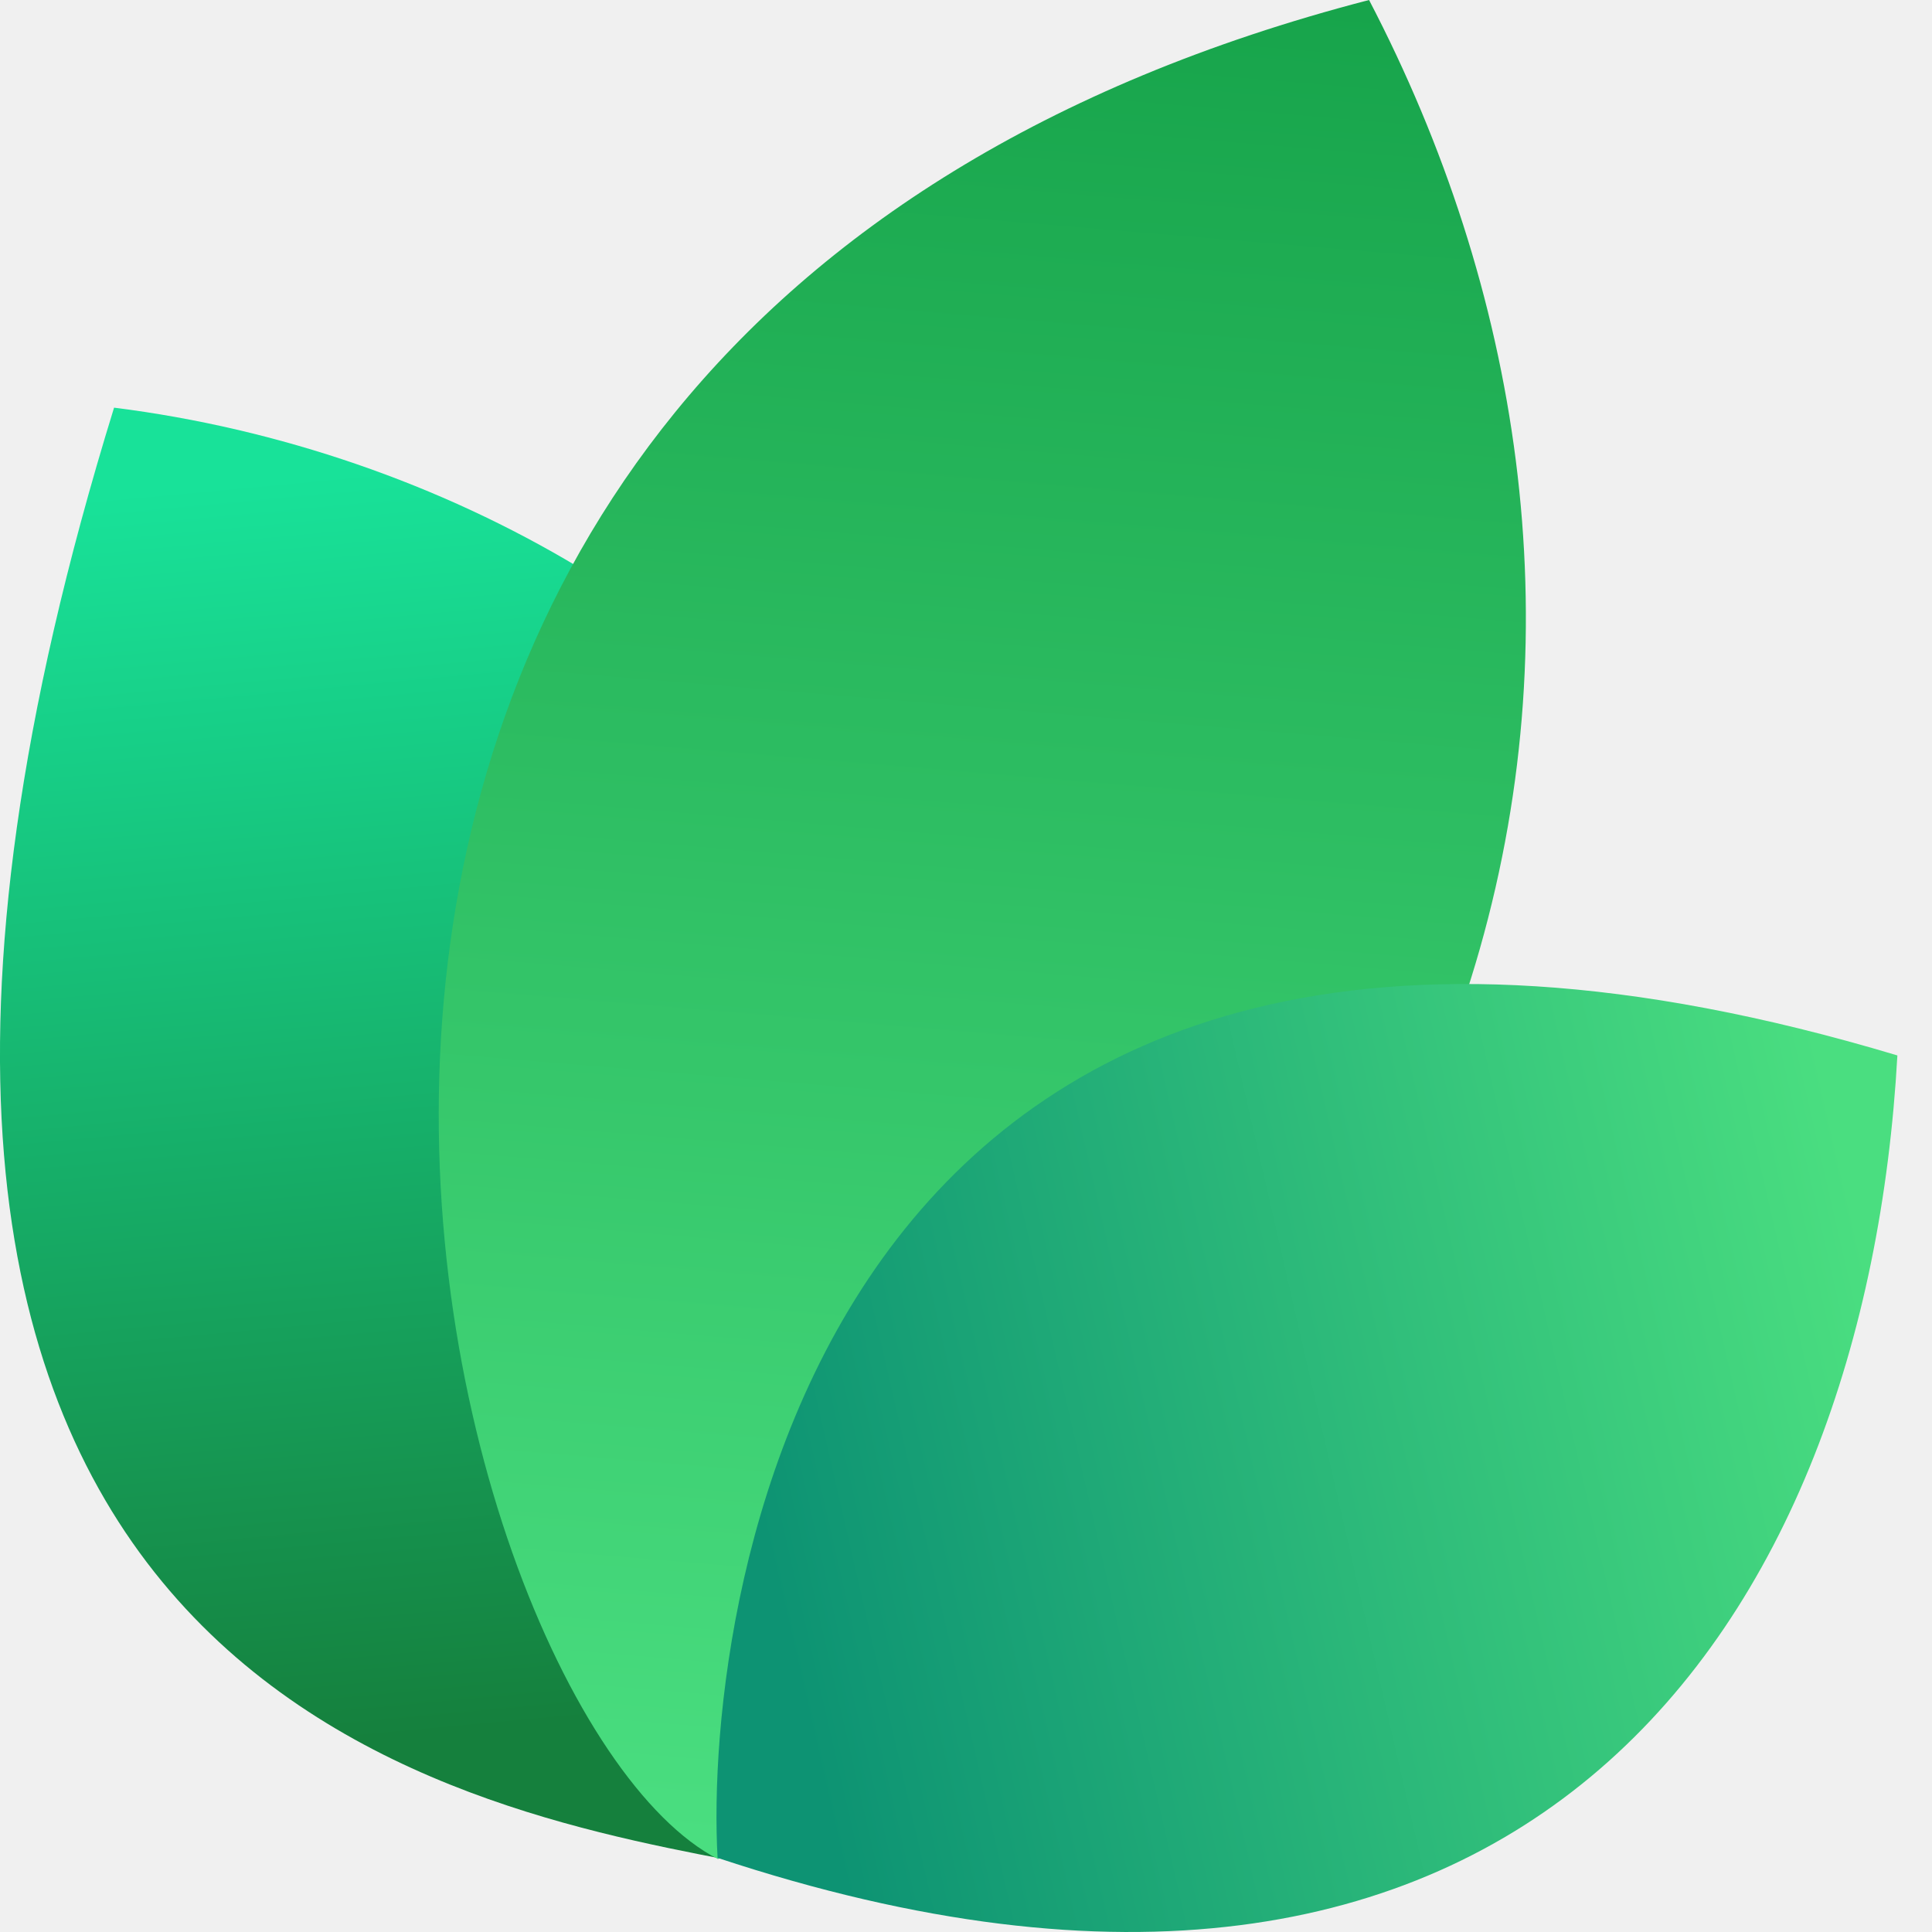
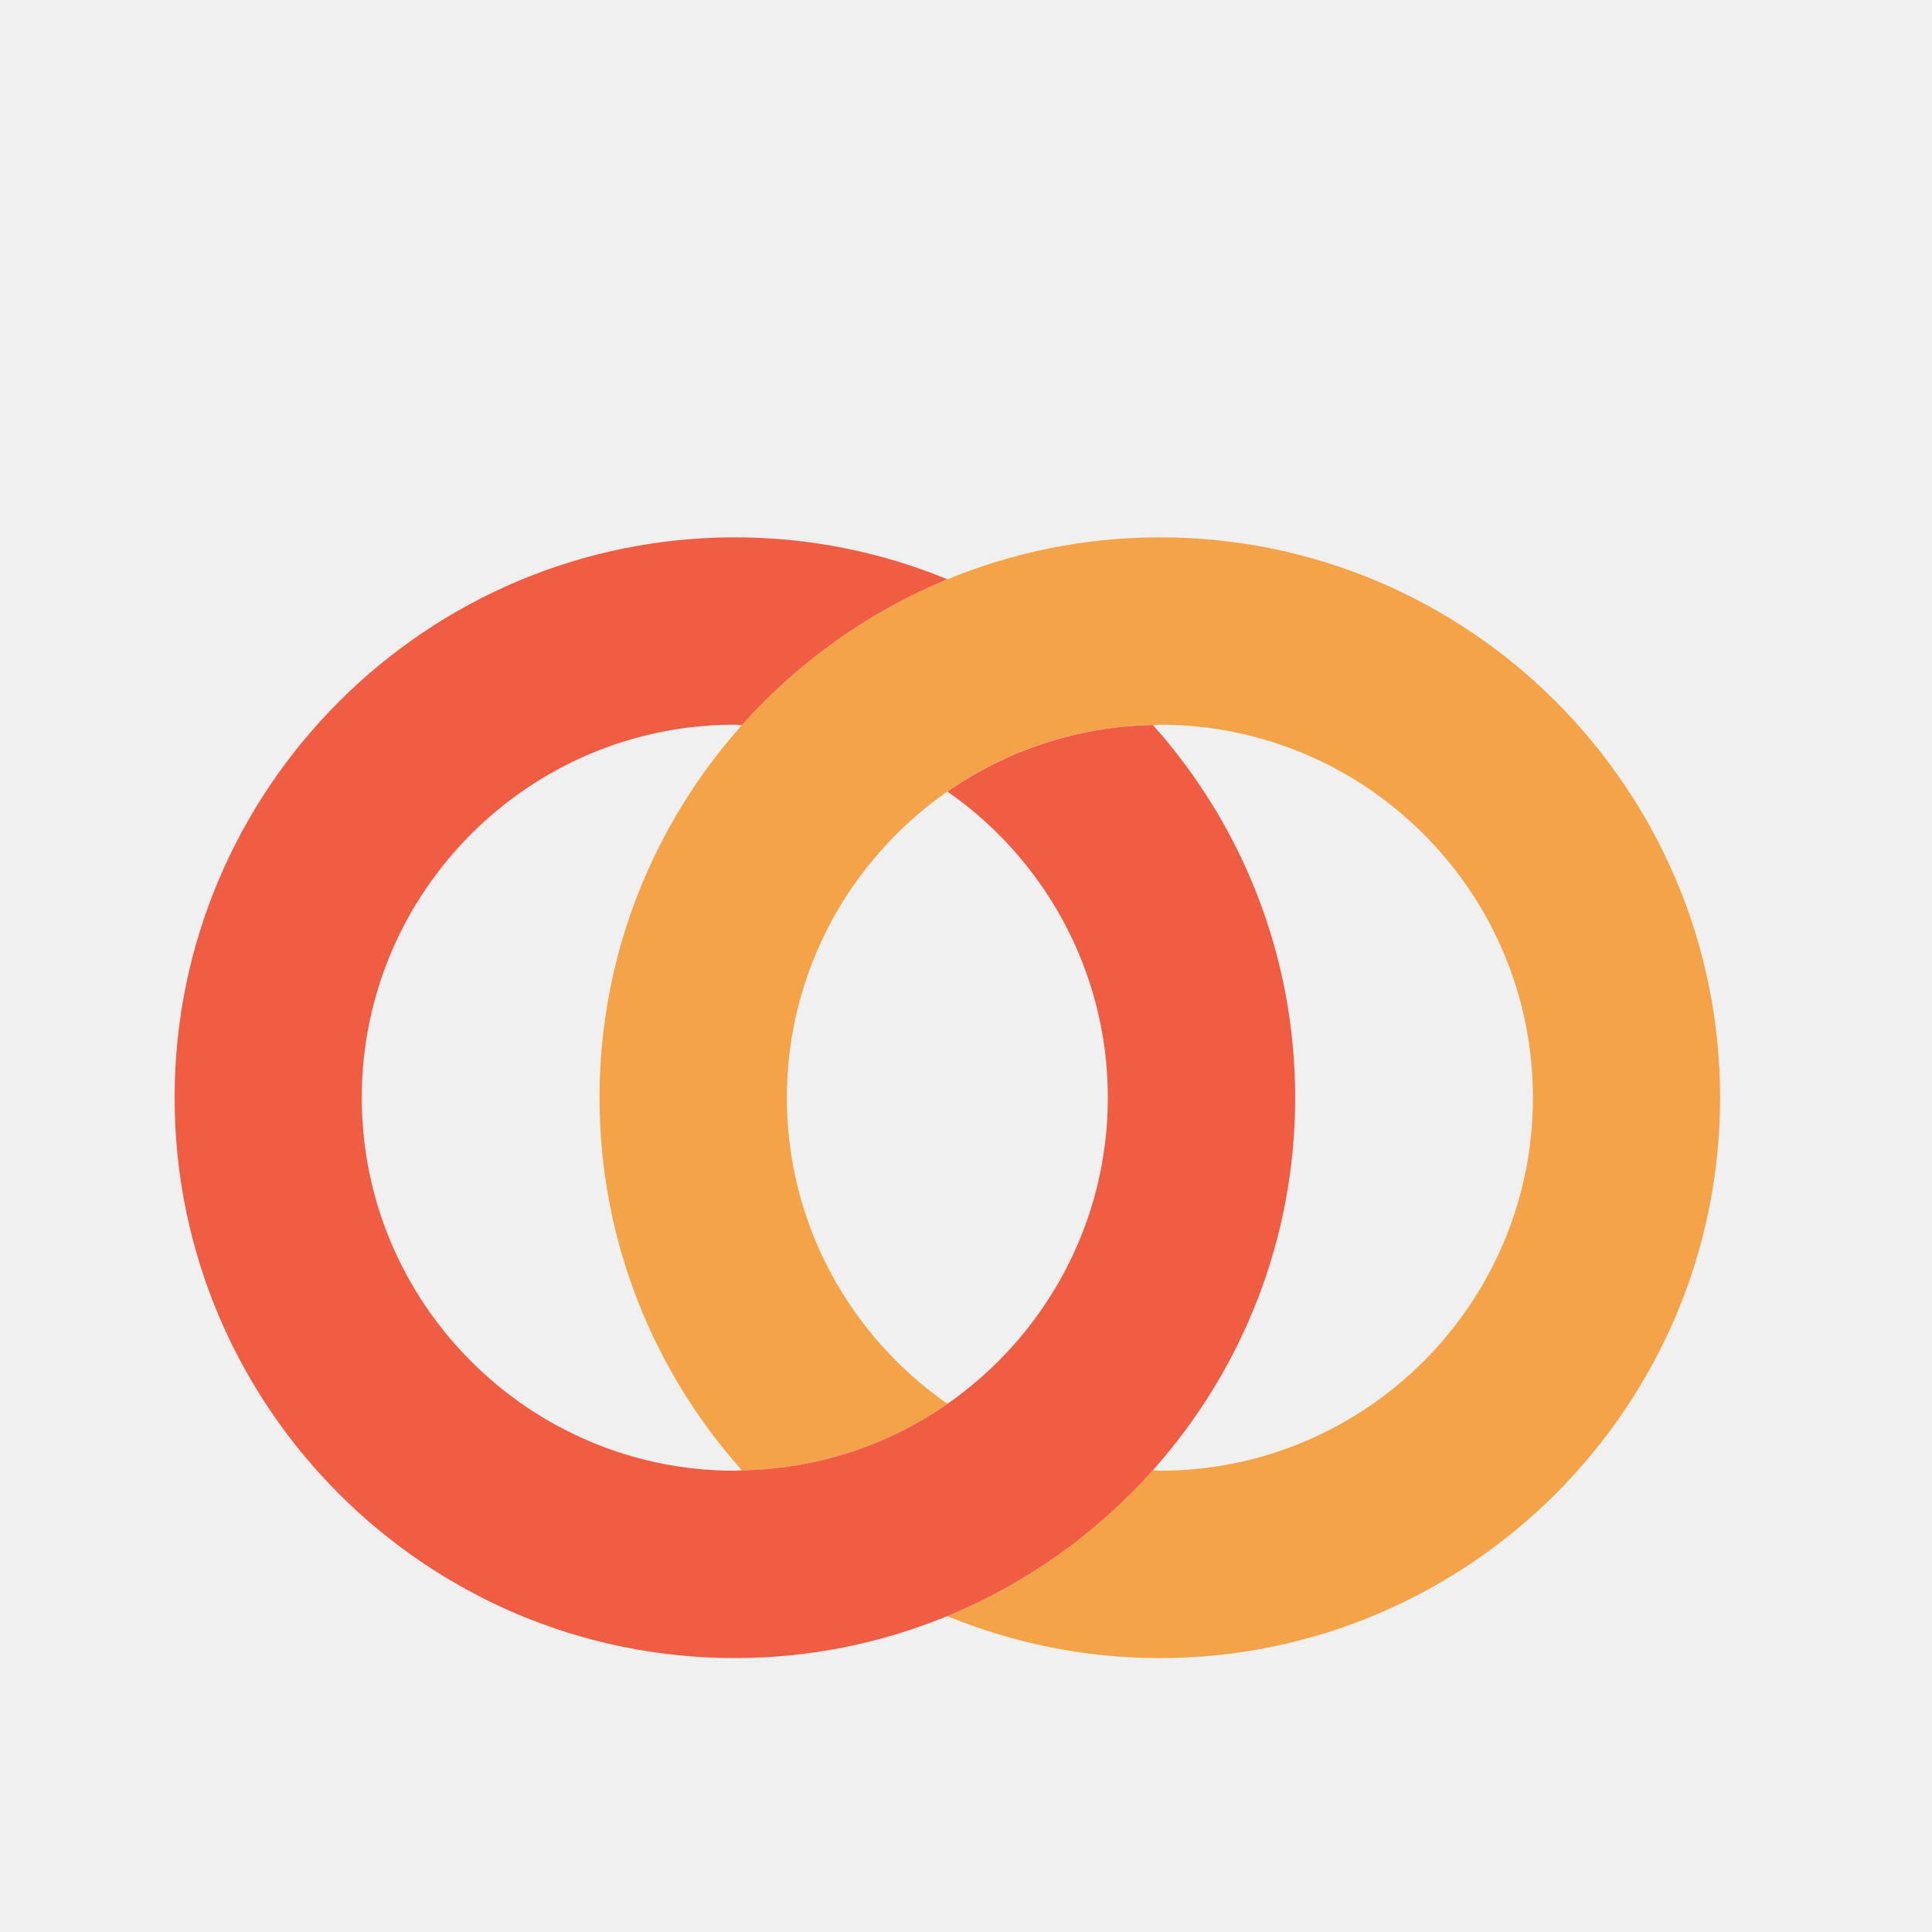
- <svg xmlns="http://www.w3.org/2000/svg" width="24" height="24" viewBox="0 0 24 24" fill="none">
-   <path d="M9.061 23.108C5.268 22.377 -3.391 20.627 1.417 5.064C9.634 6.099 16.973 14.064 9.061 23.108Z" fill="url(#paint0_linear_17557_2021)" />
-   <path d="M8.919 23.094C5.276 21.222 0.784 4.209 17.007 0C20.757 7.193 19.621 16.545 8.919 23.094Z" fill="url(#paint1_linear_17557_2021)" />
-   <path d="M8.914 23.079C8.735 19.882 10.159 9.085 23.57 13.111C23.181 20.123 18.984 26.418 8.914 23.079Z" fill="url(#paint2_linear_17557_2021)" />
-   <defs>
-     <linearGradient id="paint0_linear_17557_2021" x1="3.776" y1="5.916" x2="5.232" y2="21.559" gradientUnits="userSpaceOnUse">
-       <stop stop-color="#18E299" />
-       <stop offset="1" stop-color="#15803D" />
-     </linearGradient>
-     <linearGradient id="paint1_linear_17557_2021" x1="12.171" y1="-0.718" x2="10.19" y2="22.983" gradientUnits="userSpaceOnUse">
-       <stop stop-color="#16A34A" />
-       <stop offset="1" stop-color="#4ADE80" />
-     </linearGradient>
-     <linearGradient id="paint2_linear_17557_2021" x1="23.133" y1="15.353" x2="9.338" y2="18.52" gradientUnits="userSpaceOnUse">
-       <stop stop-color="#4ADE80" />
-       <stop offset="1" stop-color="#0D9373" />
-     </linearGradient>
-   </defs>
+ <svg xmlns="http://www.w3.org/2000/svg" version="1.1" id="Layer_1" x="0px" y="0px" viewBox="0 0 103.12 103.12" style="enable-background:new 0 0 103.12 103.12;" xml:space="preserve">
+   <style type="text/css">
+ 	.st0{fill:url(#SVGID_1_);}
+ 	.st1{fill:#F47621;}
+ 	.st2{fill:url(#SVGID_2_);}
+ 	.st3{fill:#F15B22;}
+ 	.st4{fill:#FFFFFF;}
+ 	.st5{fill:#F89A35;}
+ 	.st6{fill:url(#SVGID_3_);}
+ 	.st7{fill:#F99F38;}
+ 	.st8{fill:#F05323;}
+ 	.st9{fill:url(#SVGID_4_);}
+ 	.st10{fill:url(#SVGID_5_);}
+ 	.st11{fill:url(#SVGID_6_);}
+ 	.st12{fill:url(#SVGID_7_);}
+ 	.st13{fill:url(#SVGID_8_);}
+ 	.st14{fill:url(#SVGID_9_);}
+ 	.st15{fill:url(#SVGID_10_);}
+ 	.st16{stroke:#FFFFFF;stroke-width:4;stroke-miterlimit:10;}
+ 	.st17{stroke:#FFFFFF;stroke-width:4.128;stroke-miterlimit:10;}
+ 	.st18{fill:none;}
+ 	.st19{fill:#F15D43;}
+ 	.st20{fill:#FAA342;}
+ 	.st21{fill:none;stroke:#F15D43;stroke-width:10;stroke-miterlimit:10;}
+ 	.st22{fill:none;stroke:#F68E43;stroke-width:10;stroke-miterlimit:10;}
+ 	.st23{fill:#F4A349;}
+ </style>
+   <g>
+     <path class="st18" d="M59.13,58.59c0-6.76-3.4-12.74-8.56-16.34C45.4,45.85,42,51.83,42,58.59c0,6.76,3.4,12.74,8.56,16.34   C55.74,71.33,59.13,65.36,59.13,58.59z" />
+     <path class="st18" d="M61.54,78.48c0.13,0,0.25,0.02,0.38,0.02c10.98,0,19.91-8.93,19.91-19.91c0-10.98-8.93-19.91-19.91-19.91   c-0.13,0-0.25,0.02-0.38,0.02c4.72,5.29,7.6,12.26,7.6,19.89C69.13,66.23,66.26,73.19,61.54,78.48z" />
+     <path class="st18" d="M39.6,38.7c-0.13,0-0.25-0.02-0.38-0.02c-10.98,0-19.91,8.93-19.91,19.91c0,10.98,8.93,19.91,19.91,19.91   c0.13,0,0.25-0.02,0.38-0.02C34.88,73.19,32,66.23,32,58.59C32,50.96,34.88,43.99,39.6,38.7z" />
+     <path class="st23" d="M61.91,28.68c-4.01,0-7.84,0.8-11.34,2.24c-4.23,1.74-7.97,4.42-10.97,7.78C34.88,43.99,32,50.96,32,58.59   c0,7.63,2.88,14.6,7.6,19.89c4.07-0.08,7.84-1.37,10.97-3.55C45.4,71.33,42,65.36,42,58.59c0-6.76,3.4-12.74,8.56-16.34   c3.12-2.18,6.9-3.47,10.97-3.55c0.13,0,0.25-0.02,0.38-0.02c10.98,0,19.91,8.93,19.91,19.91c0,10.98-8.93,19.91-19.91,19.91   c-0.13,0-0.25-0.02-0.38-0.02c-3,3.36-6.74,6.04-10.97,7.78c3.5,1.44,7.33,2.24,11.34,2.24c16.49,0,29.91-13.42,29.91-29.91   S78.41,28.68,61.91,28.68z" />
+     <path class="st19" d="M61.54,38.7c-4.07,0.08-7.84,1.37-10.97,3.55c5.17,3.6,8.56,9.58,8.56,16.34c0,6.76-3.4,12.74-8.56,16.34   c-3.12,2.18-6.9,3.47-10.97,3.55c-0.13,0-0.25,0.02-0.38,0.02c-10.98,0-19.91-8.93-19.91-19.91c0-10.98,8.93-19.91,19.91-19.91   c0.13,0,0.25,0.02,0.38,0.02c3-3.36,6.74-6.04,10.97-7.78c-3.5-1.44-7.33-2.24-11.34-2.24c-16.49,0-29.91,13.42-29.91,29.91   S22.73,88.5,39.22,88.5c4.01,0,7.84-0.8,11.34-2.24c4.23-1.74,7.97-4.42,10.97-7.78c4.72-5.29,7.6-12.26,7.6-19.89   C69.13,50.96,66.26,43.99,61.54,38.7z" />
+   </g>
</svg>
